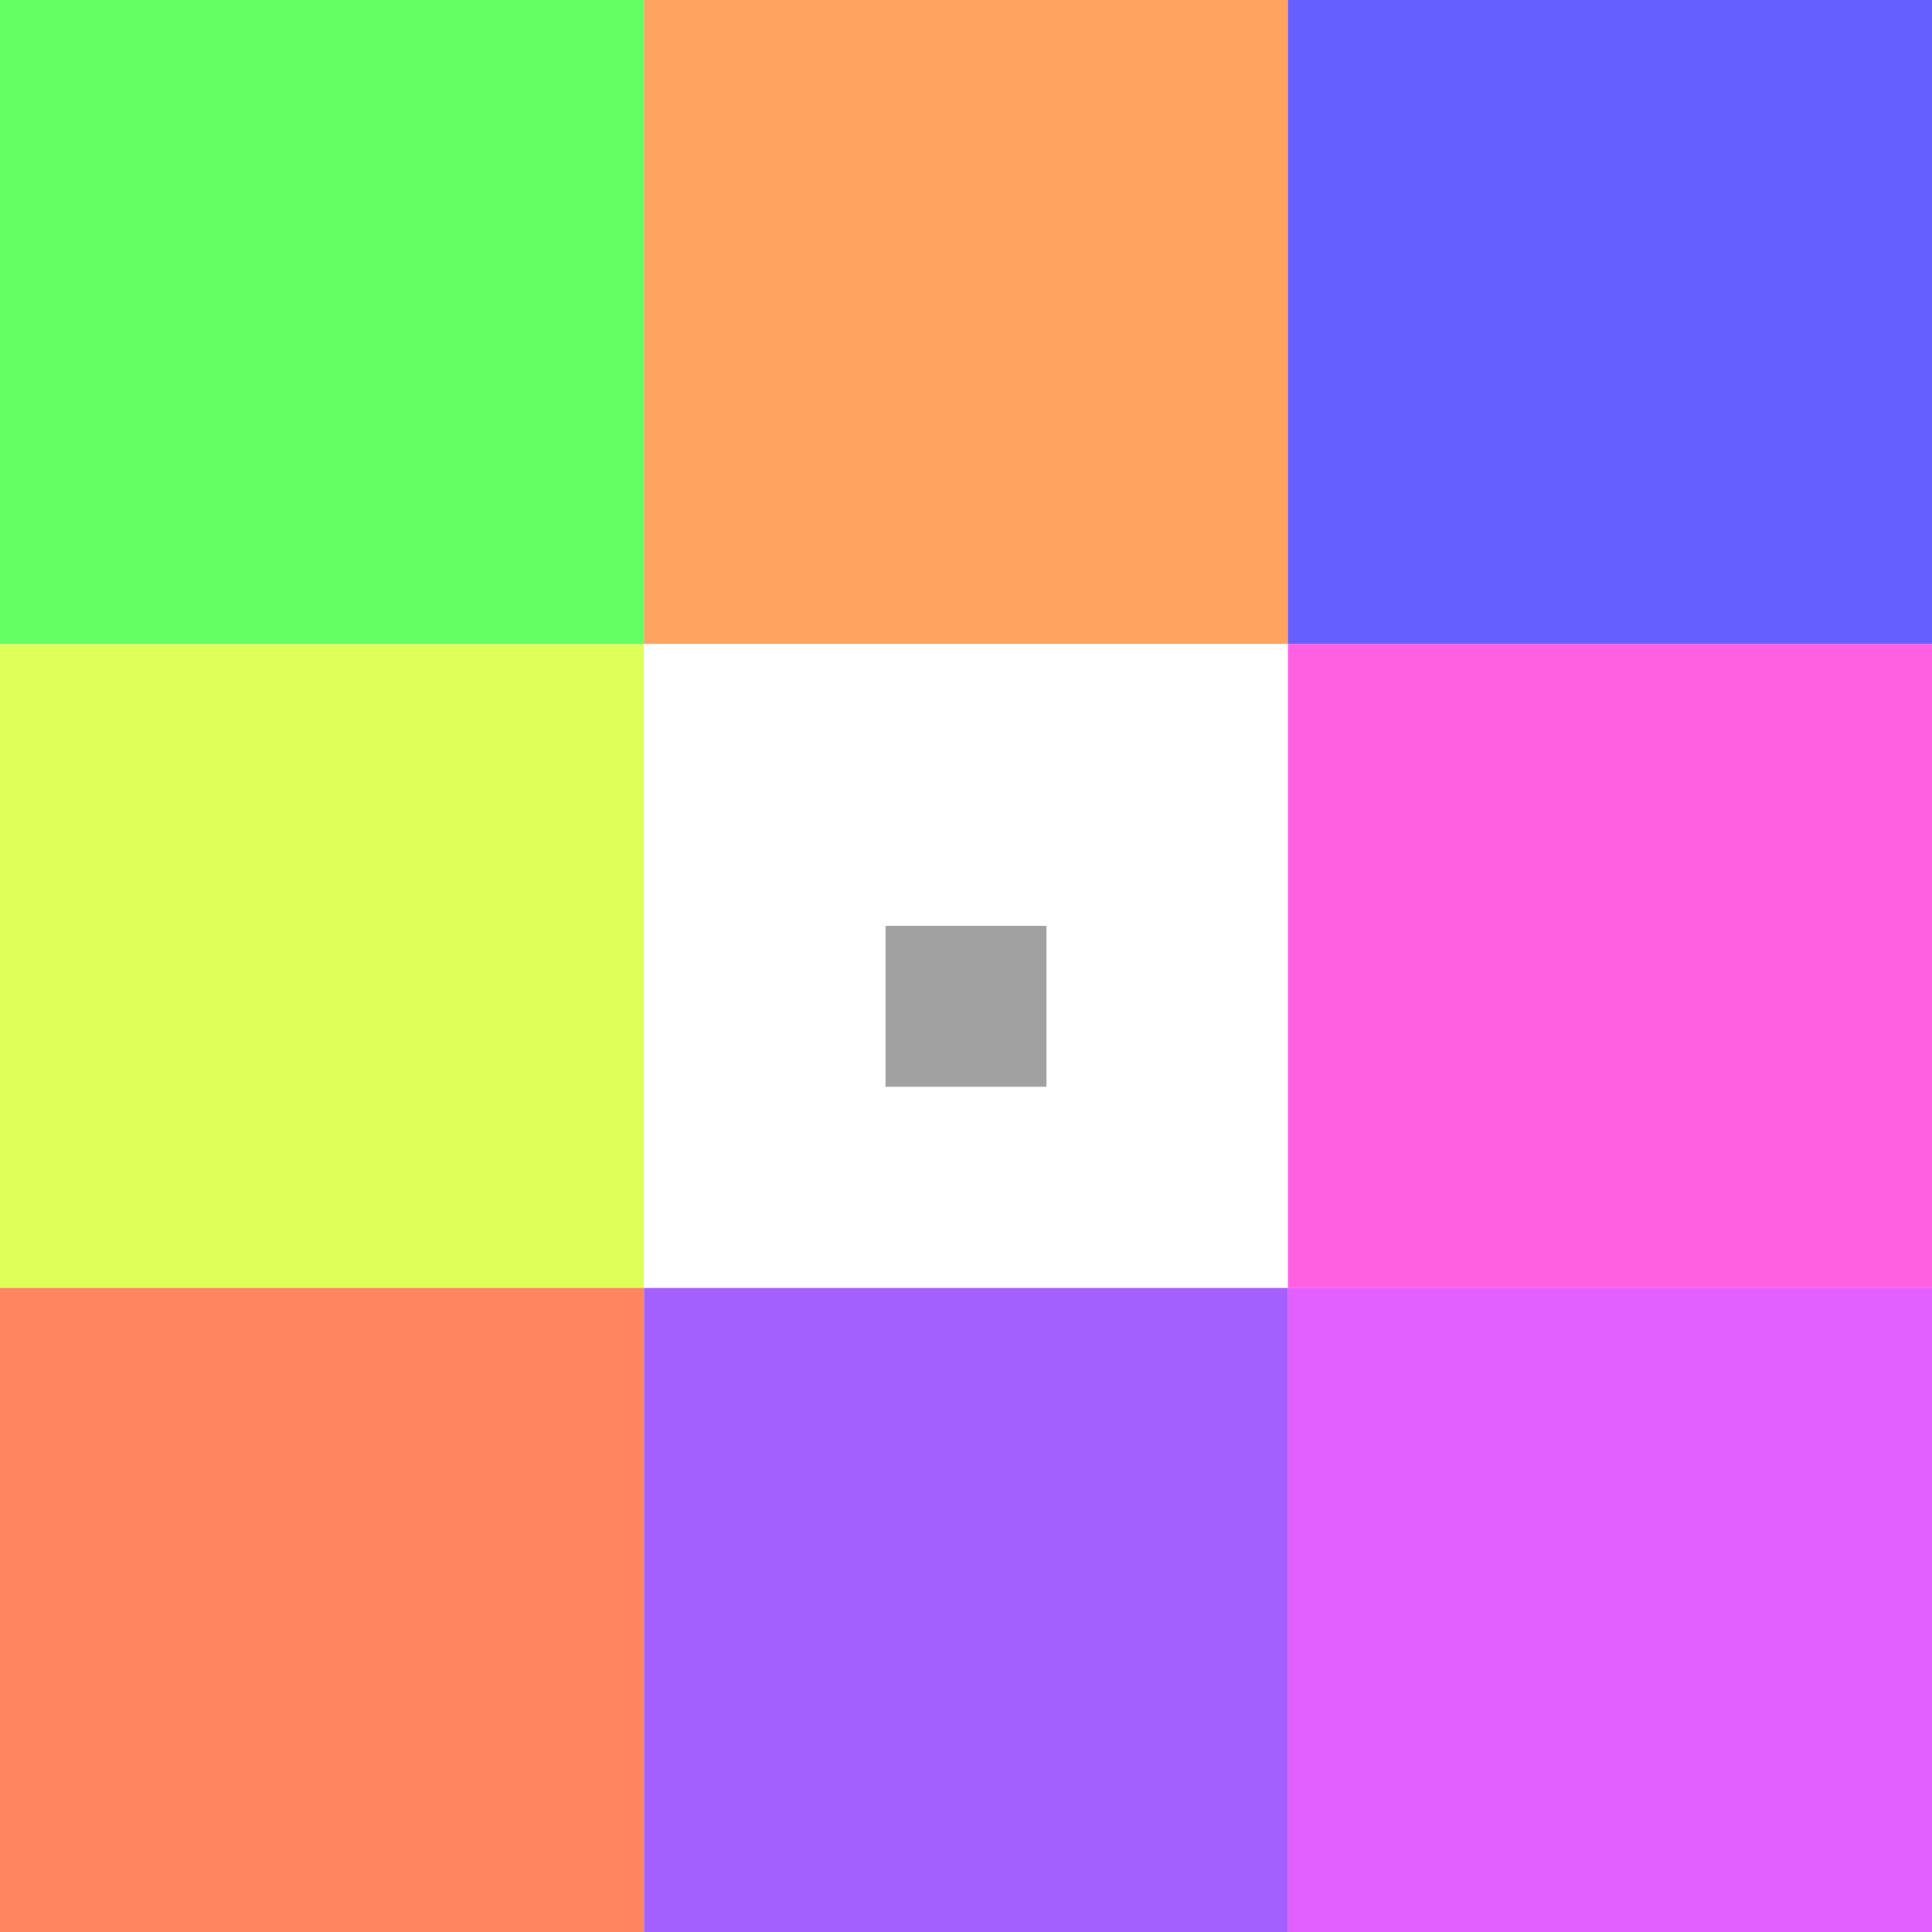
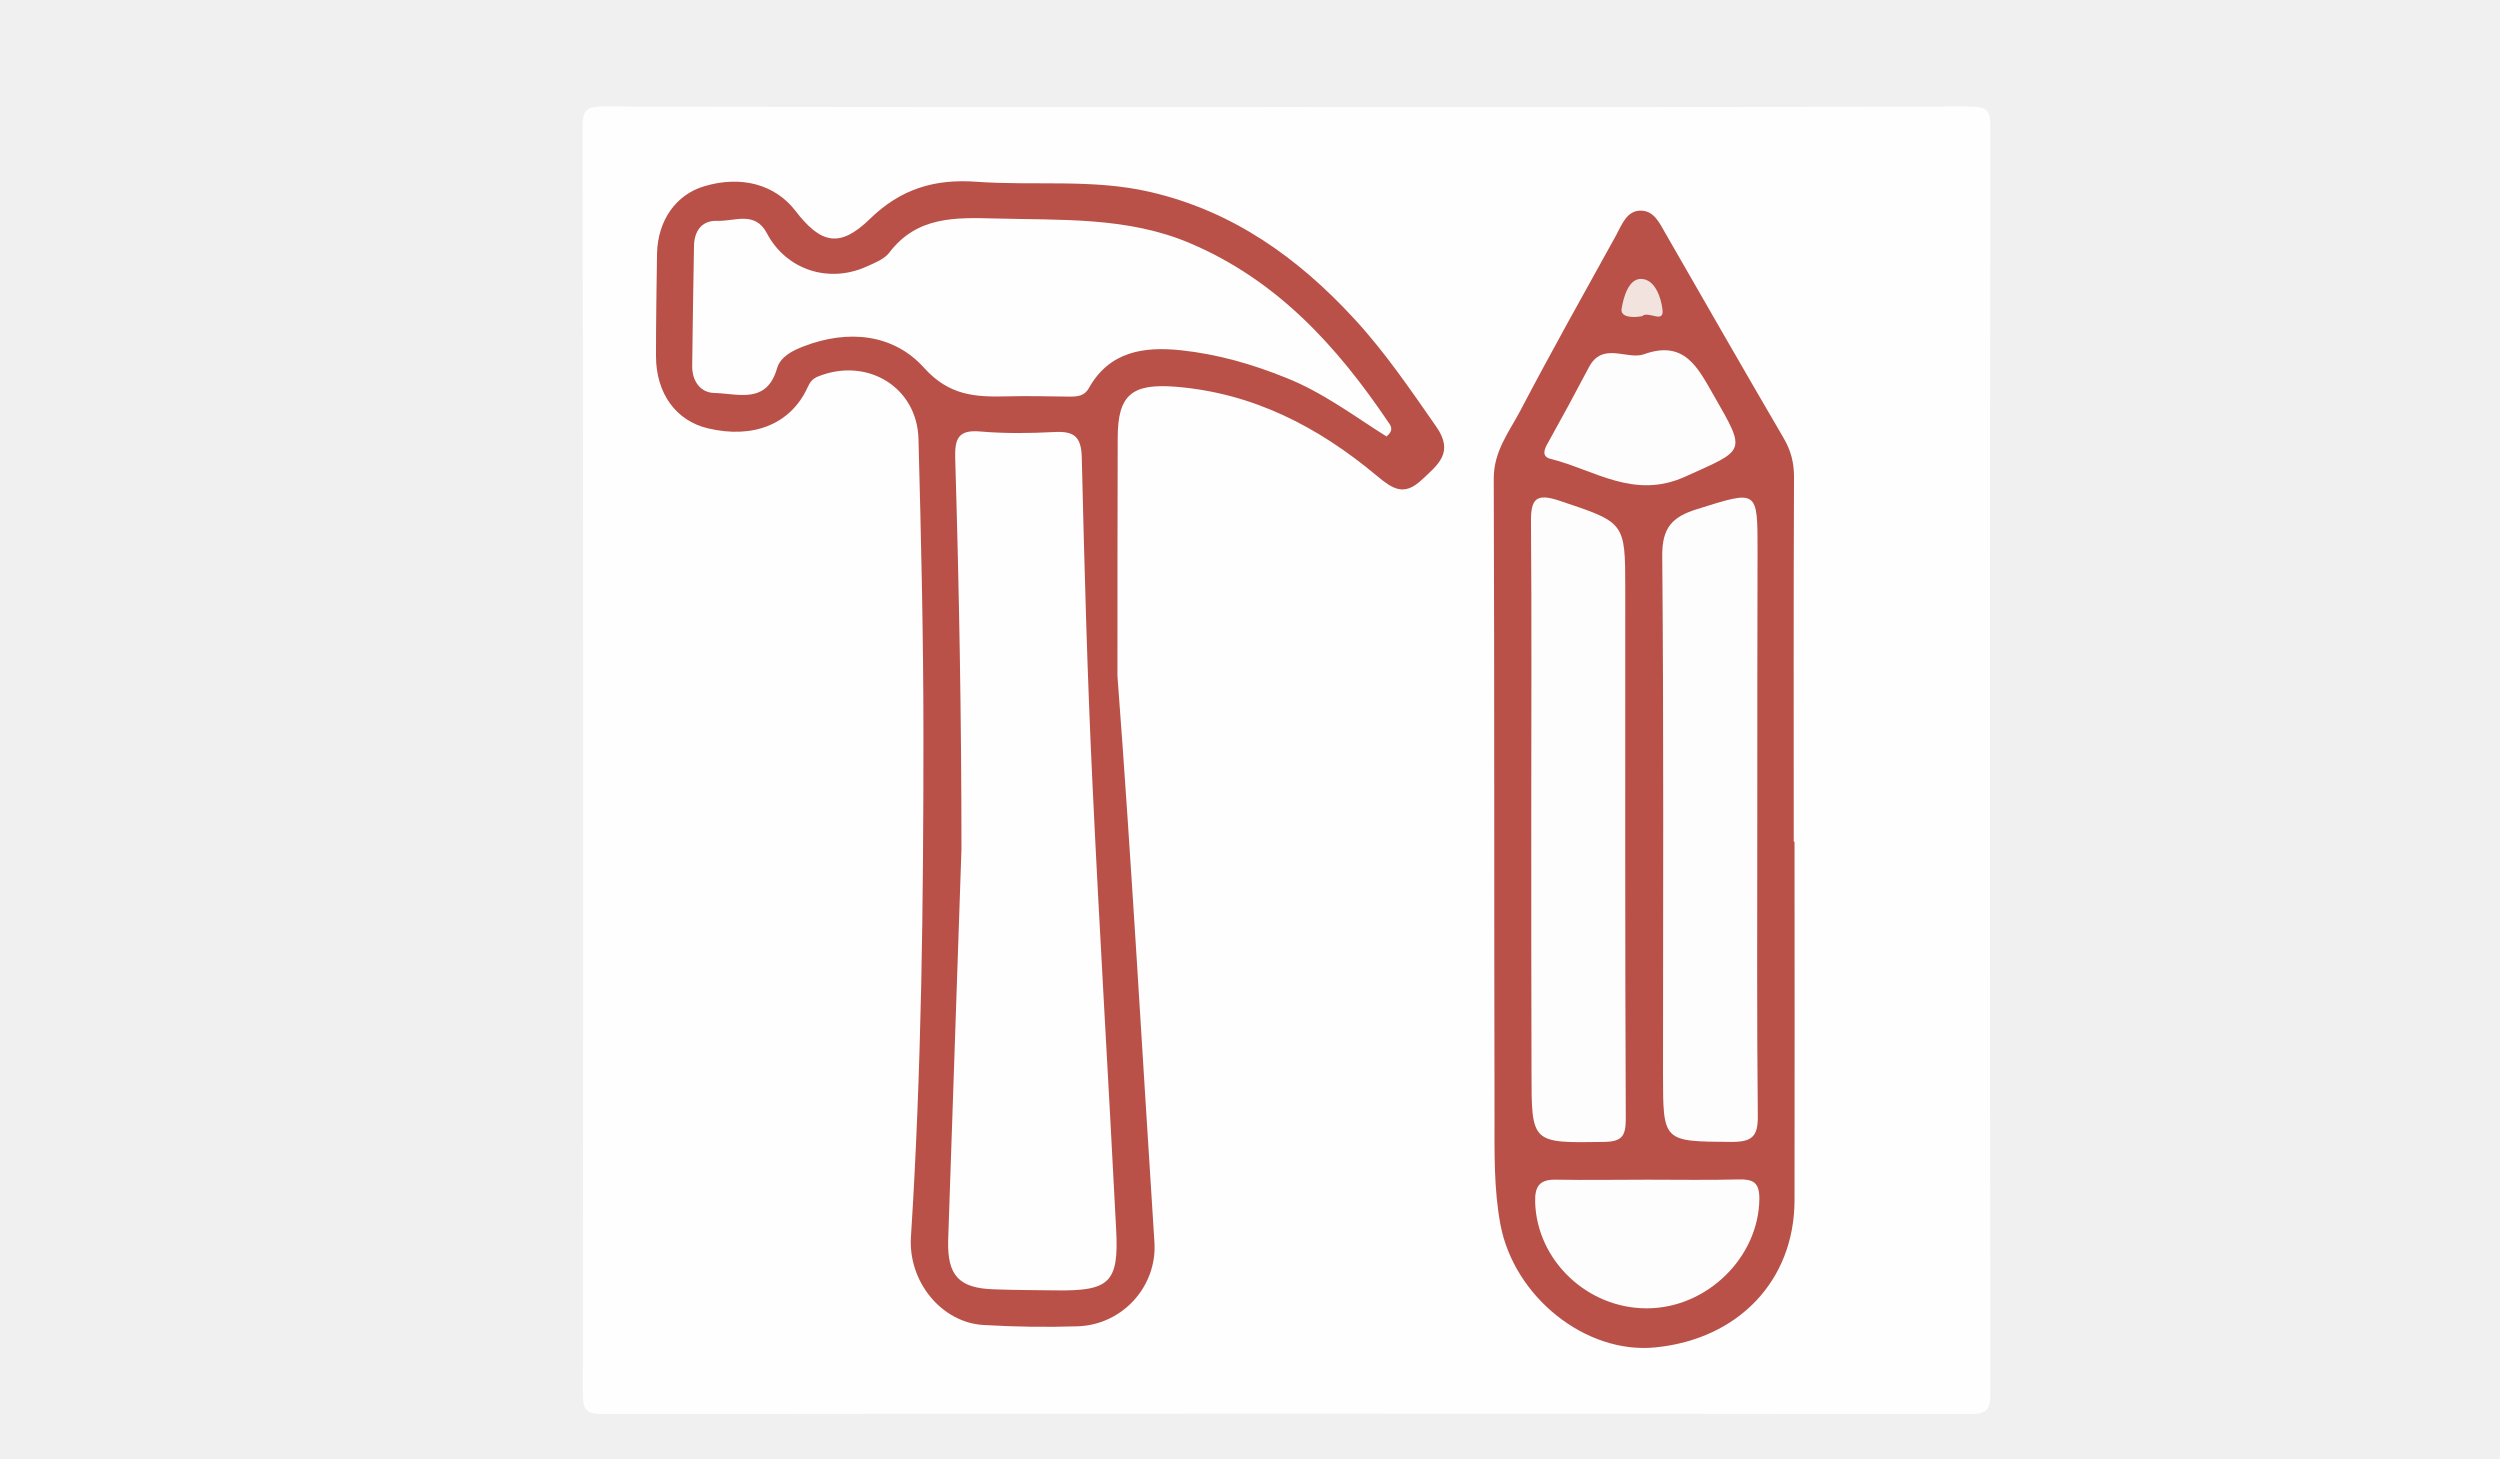
- <svg xmlns="http://www.w3.org/2000/svg" width="12px" height="12px" viewBox="0 0 12 12" version="1.1">
-   <defs />
-   <g id="Page-1" stroke="none" stroke-width="1" fill="none" fill-rule="evenodd">
-     <g id="fasta" transform="translate(-6, -6)">
-       <rect id="Rectangle" fill="#64FF62" x="6" y="6" width="4" height="4" />
-       <rect id="Rectangle-Copy-3" fill="#FFA460" x="10" y="6" width="4" height="4" />
-       <rect id="Rectangle-Copy-6" fill="#665FFF" x="14" y="6" width="4" height="4" />
-       <rect id="Rectangle-Copy" fill="#DFFF59" x="6" y="10" width="4" height="4" />
-       <rect id="Rectangle-Copy-4" fill="#FFFFFF" x="10" y="10" width="4" height="4" />
-       <rect id="Rectangle-Copy-4" fill="#A1A1A1" x="11.5" y="11.75" width="1" height="1" />
-       <rect id="Rectangle-Copy-7" fill="#FF60E2" x="14" y="10" width="4" height="4" />
-       <rect id="Rectangle-Copy-2" fill="#FF8561" x="6" y="14" width="4" height="4" />
-       <rect id="Rectangle-Copy-5" fill="#A460FF" x="10" y="14" width="4" height="4" />
-       <rect id="Rectangle-Copy-8" fill="#E160FF" x="14" y="14" width="4" height="4" />
-       <polygon id="Shape" points="0 0 24 0 24 24 0 24" />
+ <svg xmlns="http://www.w3.org/2000/svg" version="1.1" id="Layer_1" x="0px" y="0px" viewBox="0 0 960 560" style="enable-background:new 0 0 960 560;" xml:space="preserve">
+   <style type="text/css">
+ 	.st0{fill:#FEFEFE;}
+ 	.st1{fill:#B95148;}
+ 	.st2{fill:#FEFDFD;}
+ 	.st3{fill:#F2E3DE;}
+ </style>
+   <g id="_x39_TlM0z_1_">
+     <g>
+       <path class="st0" d="M494,41.1c87.4,0,174.8,0.1,262.2-0.2c6.8,0,8.1,1.4,8.1,8.1c-0.2,162-0.2,323.9,0,485.9    c0,6.7-1.4,8.1-8.1,8.1c-174.8-0.2-349.6-0.2-524.3,0c-6.8,0-8.1-1.4-8.1-8.1C224,373,224,211,223.7,49c0-6.7,1.4-8.1,8.1-8.1    C319.2,41.2,406.6,41.1,494,41.1z" />
+       <path class="st1" d="M429.1,259.6c5.5,72.5,9.5,144.9,14.2,217.4c1.1,16.9-12.2,31.7-29.4,32.3c-12.1,0.4-24.2,0.2-36.2-0.5    c-16.1-0.9-29-16.6-27.9-33.8c4.1-64.2,4.8-128.4,4.8-192.6c0-37.9-0.9-75.9-1.9-113.8c-0.5-20-19.7-31.5-38.4-24.1    c-2.3,0.9-3.3,2.2-4.3,4.5c-6.5,13.9-20.7,19.6-38.1,15.5c-12.3-2.9-20-13.4-20-27.8c0-13.1,0.2-26.3,0.4-39.4    c0.3-12.7,7.3-22.6,18.2-25.8c14.1-4.2,27.1-0.7,34.9,9.4c9.8,12.8,17.1,14.4,28.6,3.2c11.8-11.5,24.8-15.5,41-14.3    c22.2,1.6,44.6-1.2,66.6,3.9c31.7,7.3,56.9,25.3,78.5,48.8c11.8,12.8,21.5,27.1,31.4,41.3c7,10,0.7,14.6-5.6,20.5    c-6.8,6.4-11.2,3.4-17.2-1.6c-22.4-18.7-47.4-31.8-77.3-34.2c-16.8-1.3-22.2,3.1-22.2,19.7C429.1,198.7,429.1,229.2,429.1,259.6z" />
+       <path class="st1" d="M689.1,323.2c0,45.9,0.1,91.9,0,137.8c-0.1,30.7-21.5,53.2-53.4,56.4c-26.7,2.7-54.2-19.3-59.5-47    c-2.6-13.8-2.3-27.8-2.3-41.6c-0.2-81.7,0-163.4-0.3-245.1c0-10.4,5.8-17.7,10.1-25.8c11.9-22.7,24.4-45,36.8-67.4    c2.3-4.2,4.2-9.9,9.9-9.6c4.9,0.2,7,5,9.3,9c15,26.1,30,52.3,45.2,78.3c2.8,4.8,4,9.4,4,14.9c-0.2,46.7-0.1,93.4-0.1,140.1    C688.9,323.2,689,323.2,689.1,323.2z" />
+       <path class="st0" d="M369.2,326.1c0-50-0.9-100.1-2.4-150.1c-0.2-7.5,1.1-11.1,9.7-10.3c9.4,0.8,18.9,0.7,28.3,0.2    c7.5-0.4,10.4,1.6,10.6,9.7c1,41.7,2.1,83.5,4.1,125.2c2.7,57.1,6.2,114.2,9.1,171.3c1.1,20.4-2.5,23.7-23.1,23.4    c-7.9-0.1-15.9-0.1-23.8-0.4c-13.5-0.4-18-5.3-17.6-19C365.8,426.1,367.5,376.1,369.2,326.1z" />
+       <path class="st0" d="M532.4,167.6c-12.4-7.8-24.4-16.9-38.5-22.5c-13.1-5.3-26.4-9.1-40.4-10.6c-14.2-1.5-27.4,0.4-35.3,14.4    c-1.8,3.3-4.5,3.4-7.7,3.4c-7.9-0.1-15.9-0.3-23.8-0.1c-12.1,0.3-22.2-0.2-31.9-11c-11.7-13-29.1-14.8-46.2-8.2    c-4.3,1.6-9,4.1-10.2,8.4c-4,14-15.1,9.7-24.1,9.5c-5.3-0.1-8.5-4.5-8.5-10.2c0.2-15.4,0.4-30.8,0.7-46.3c0.1-5.7,3-9.8,8.9-9.6    c6.6,0.3,14.5-4,19.1,4.8c7.4,14,23.7,19.4,38.4,12.7c3.1-1.4,6.7-2.8,8.6-5.3c10.6-14,25.4-13.5,40.8-13.1    c25.3,0.7,50.7-0.7,74.7,9.5c33.4,14.2,56.4,39.5,76.1,68.7C534.3,163.7,535.2,165.4,532.4,167.6z" />
+       <path class="st2" d="M674.8,314.4c0,38-0.2,76.1,0.2,114.1c0.1,8-2.3,10-10.1,10c-26.3-0.2-26.3,0.1-26.3-26    c0-66.3,0.3-132.6-0.3-198.9c-0.1-10.9,3.7-15.1,13.4-18.1c23.3-7.3,23.2-7.7,23.2,16C674.8,245.9,674.8,280.2,674.8,314.4z" />
+       <path class="st2" d="M588,314.6c0-38,0.2-76.1-0.1-114.1c-0.1-8.8,1.8-11.3,11-8.2c25.1,8.4,25.2,8.1,25.2,33.8    c0,67.8-0.1,135.6,0.2,203.3c0,6.8-1.3,9-8.5,9.1c-27.7,0.4-27.7,0.7-27.7-26.8C588,379.4,588,347,588,314.6z" />
+       <path class="st2" d="M632.7,453c11.7,0,23.4,0.2,35-0.1c5.5-0.1,7.9,1.1,7.9,7.4c-0.2,22.4-20,42-43.1,42.1    c-23,0.1-42.3-18.4-43-40.7c-0.2-6.3,1.8-8.9,8.2-8.7C609.3,453.2,621,453,632.7,453z" />
+       <path class="st2" d="M631.1,136.1c15.8-5.8,20.9,5.2,26.9,15.6c12.8,22.3,12.3,20.8-10.8,31.3c-19.8,9-34.9-2.6-51.8-6.8    c-3.6-0.9-2.4-3.8-0.9-6.3c5.3-9.5,10.5-19.1,15.6-28.8C615.3,131.1,624.6,138.2,631.1,136.1z" />
+       <path class="st3" d="M630.6,121.4c-3.5,0.7-8.5,0.5-7.9-2.9c0.7-4.2,2.6-11.4,7.4-11.4c5.5,0,7.8,7.4,8.3,11.8    C639.1,124.5,632.9,119.2,630.6,121.4z" />
    </g>
  </g>
</svg>
